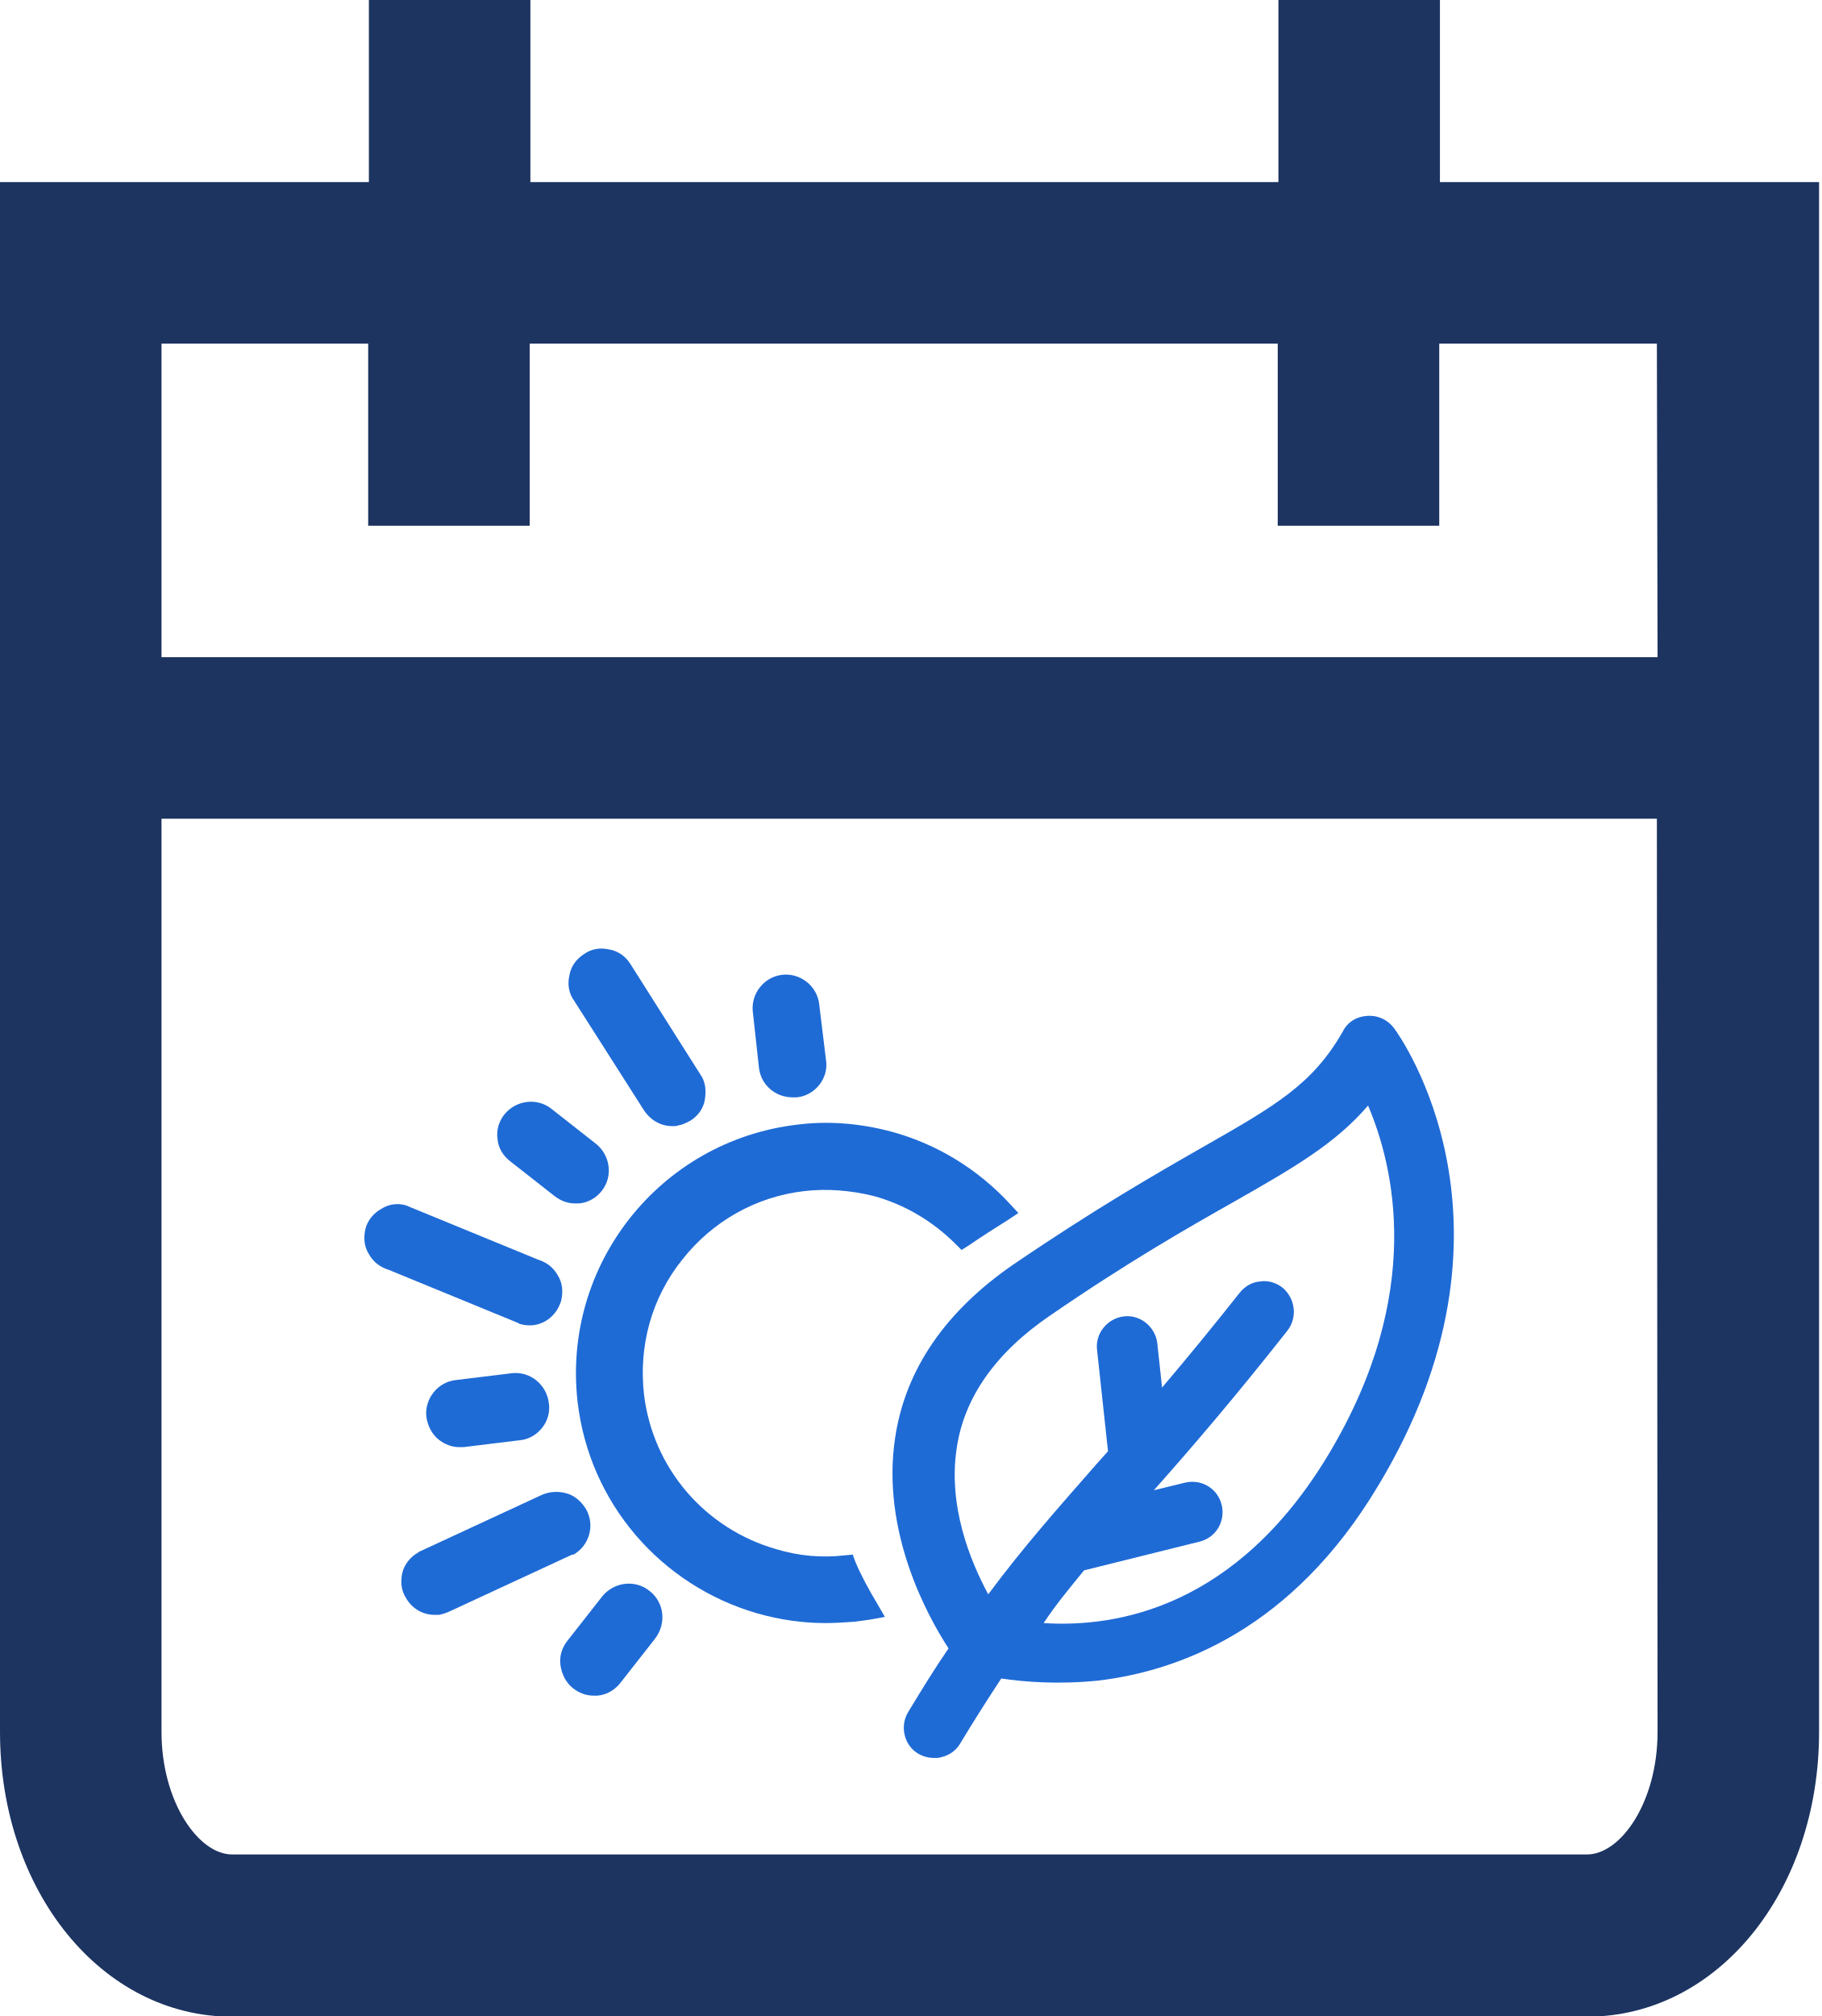
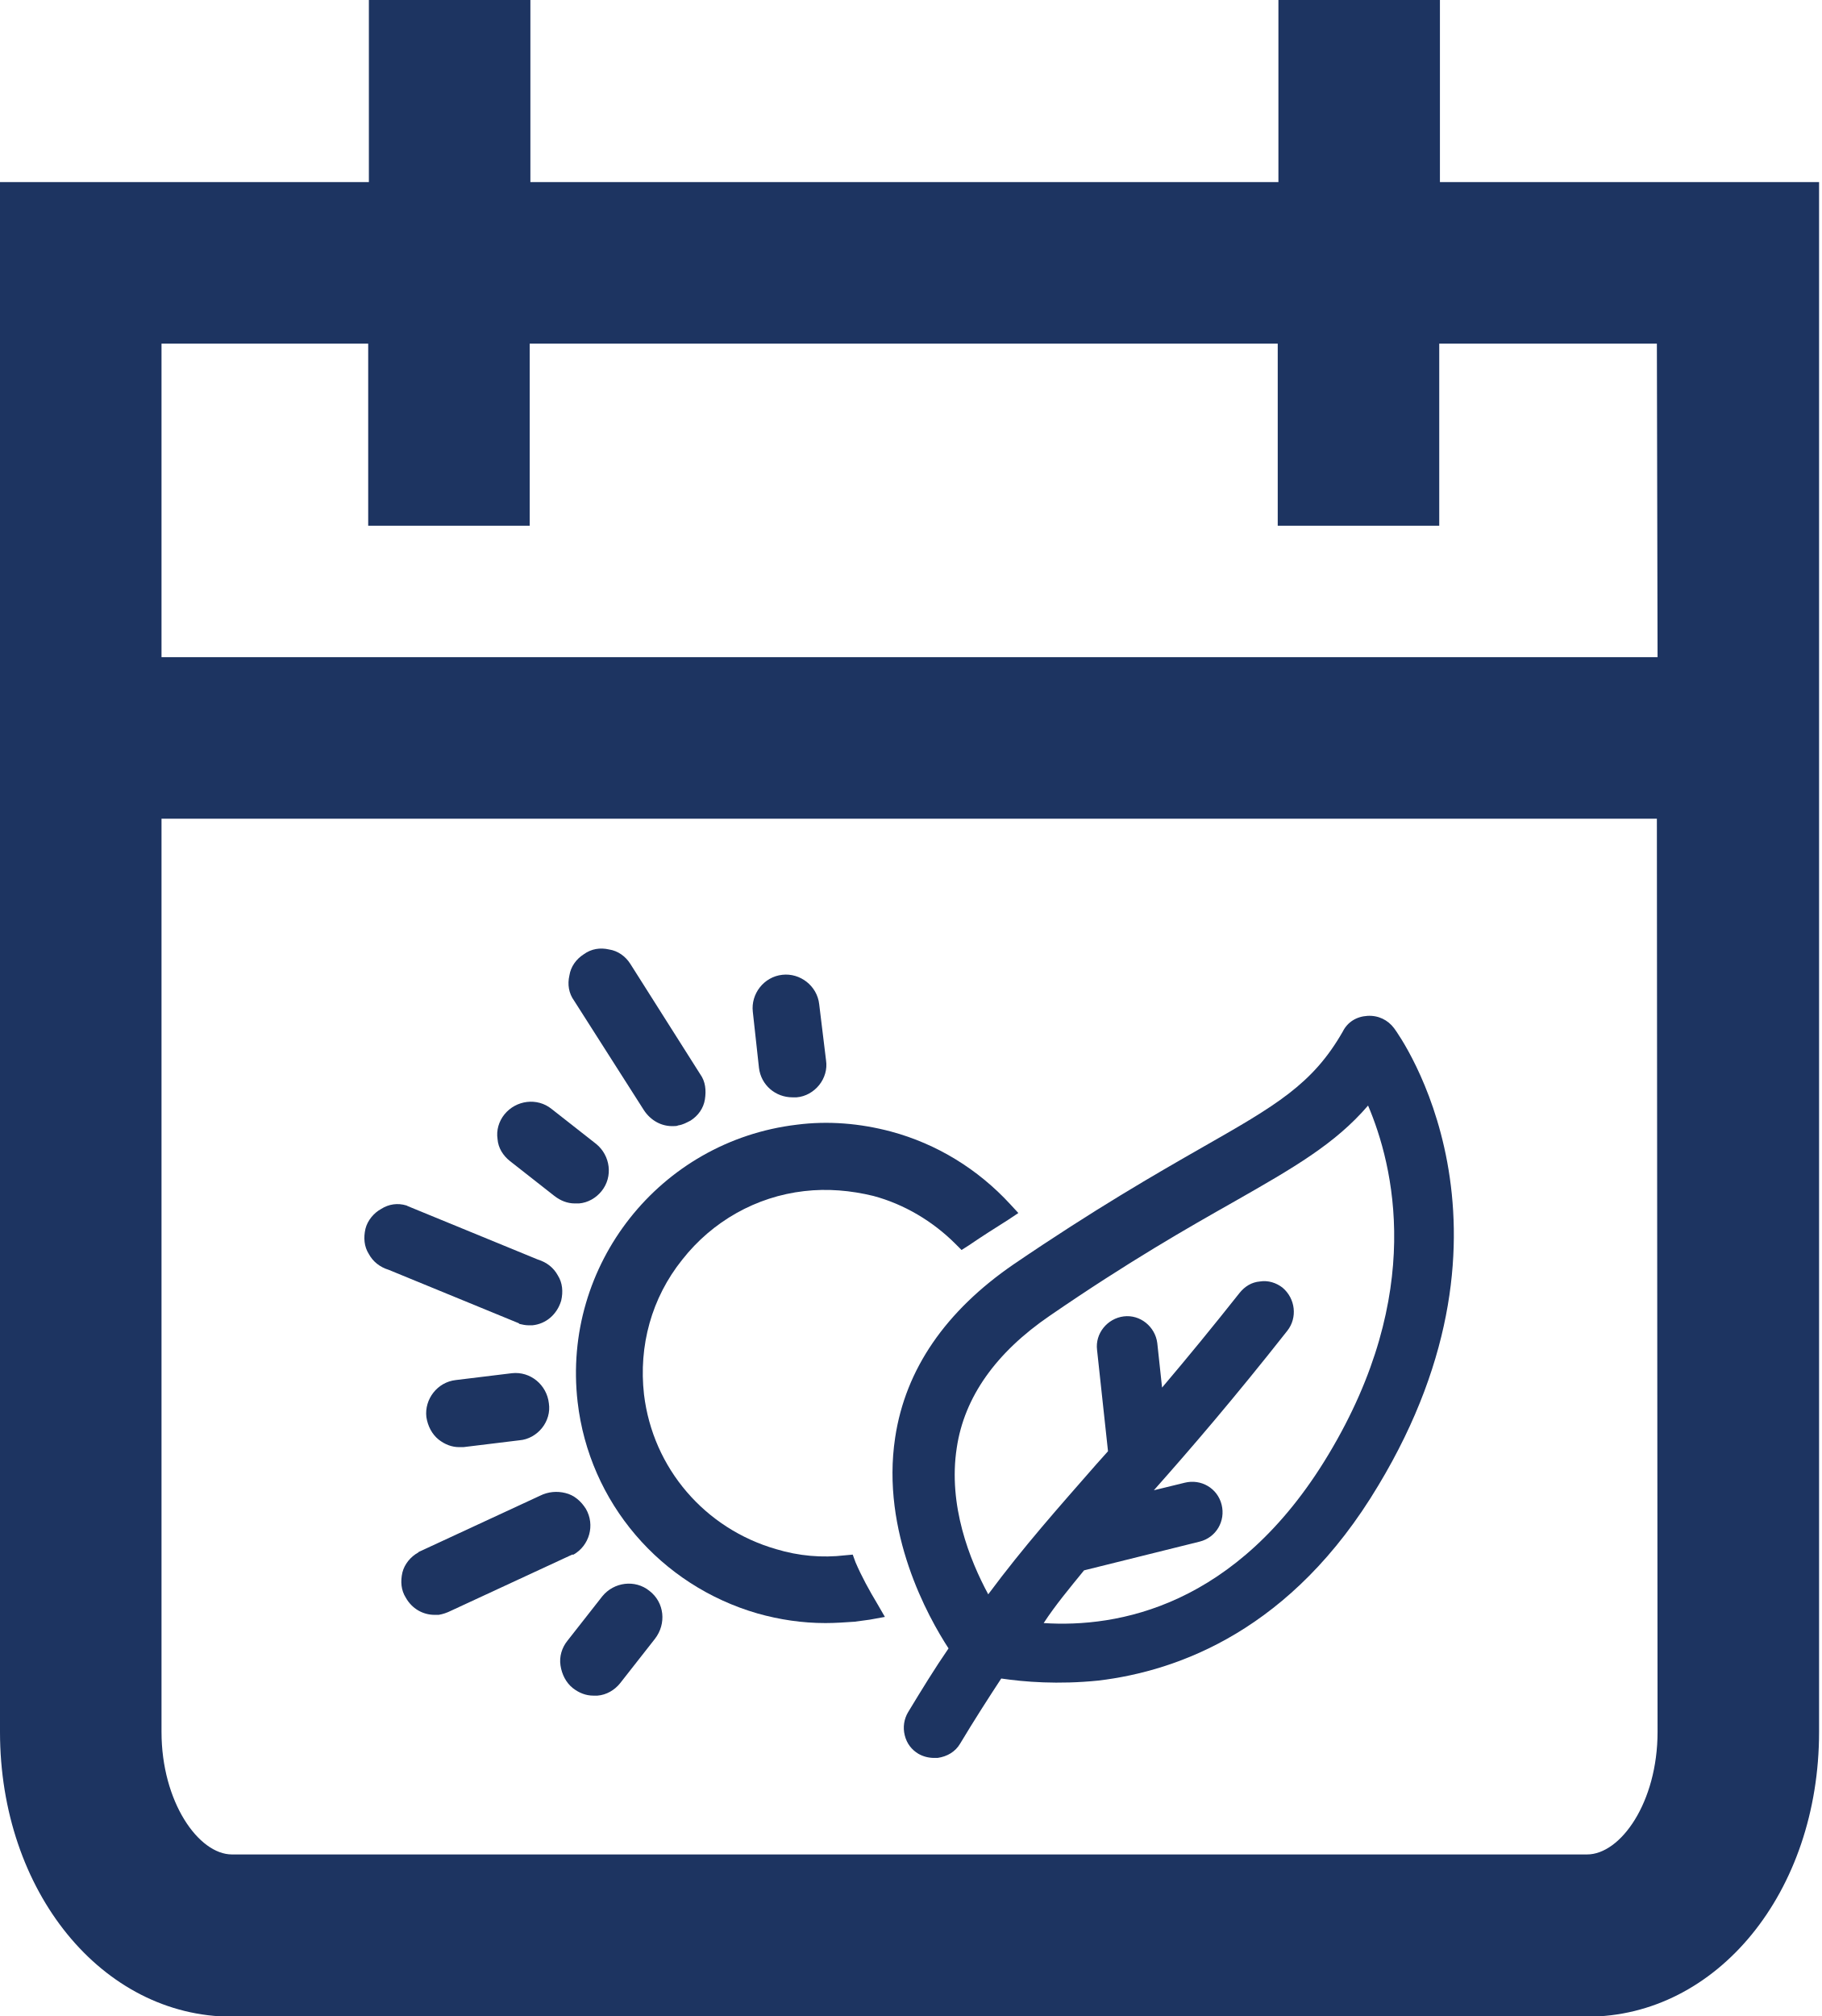
<svg xmlns="http://www.w3.org/2000/svg" version="1.1" id="Layer_1" x="0px" y="0px" viewBox="0 0 266.2 294.5" style="enable-background:new 0 0 266.2 294.5;" xml:space="preserve">
  <style type="text/css">
	.st0{fill:#1D3461;}
- 	.st1{fill:#1F6BD6;}
</style>
  <path class="st0" d="M210.4,26.6V0h-23.6v26.6H77.5V0H53.9v26.6H0V253c0,23.3,14.9,41.6,33.9,41.6h198c19,0,33.9-18.2,33.9-41.6  V26.6H210.4L210.4,26.6z M242.2,253c0,10.3-5.4,17.9-10.3,17.9h-198c-4.9,0-10.3-7.7-10.3-17.9V119.6h218.5L242.2,253L242.2,253z   M242.2,96H23.6V50.2h30.2v26.6h23.6V50.2h109.3v26.6h23.6V50.2h31.8L242.2,96L242.2,96z" />
  <g>
-     <path class="st1" d="M94.1,162.2L94.1,162.2c1,1.5,2.6,2.4,4.4,2.3c0.2,0,0.4,0,0.6-0.1c0.7-0.1,1.2-0.4,1.8-0.7   c1.1-0.7,1.9-1.8,2.1-3.1s0.1-2.6-0.7-3.7l-10.2-16.1c-0.7-1.1-1.8-1.9-3.1-2.1c-1.3-0.3-2.6-0.1-3.7,0.7c-1.1,0.7-1.9,1.8-2.1,3.1   c-0.3,1.3-0.1,2.6,0.7,3.7L94.1,162.2L94.1,162.2z" />
-     <path class="st1" d="M75.9,193.4c0.4,0.1,0.9,0.2,1.3,0.2c0.2,0,0.4,0,0.6,0c2-0.2,3.6-1.6,4.2-3.6c0.3-1.3,0.2-2.6-0.5-3.7   c-0.6-1.1-1.6-1.9-2.9-2.3l-19-7.8l-0.2-0.1c-1.3-0.4-2.6-0.2-3.7,0.5c-1.1,0.6-2,1.7-2.3,2.9c-0.3,1.3-0.2,2.6,0.5,3.7   c0.6,1.1,1.6,1.9,2.9,2.3l19,7.8L75.9,193.4L75.9,193.4z" />
-     <path class="st1" d="M83.8,227.1c2.3-1.3,3.2-4.3,1.8-6.7c-0.7-1.1-1.7-2-3-2.3c-1.2-0.3-2.5-0.2-3.7,0.4l-17.7,8.2l-0.1,0.1   c-1.1,0.6-2,1.7-2.3,2.9c-0.3,1.3-0.2,2.6,0.5,3.7c0.9,1.6,2.5,2.5,4.2,2.5c0.2,0,0.4,0,0.6,0c0.6-0.1,1.2-0.3,1.8-0.6l17.7-8.2   L83.8,227.1L83.8,227.1z" />
-     <path class="st1" d="M125,228.2l-0.4-1.1l-1.1,0.1c-3.4,0.4-6.8,0.1-10.1-0.9c-10.4-3-18-11.8-19.3-22.6   c-0.8-7.1,1.1-14.1,5.6-19.7c4.4-5.6,10.8-9.2,17.8-10c3.4-0.4,6.8-0.1,10.1,0.7c4.5,1.2,8.7,3.7,12,7l0.9,0.9l1.1-0.7   c1.9-1.3,3.8-2.5,5.7-3.7l1.5-1l-1.2-1.3c-4.7-5.1-10.7-8.8-17.4-10.6c-4.5-1.2-9.2-1.6-13.8-1c-20,2.4-34.3,20.5-32,40.5   c1.7,14.7,12.1,26.8,26.3,30.9c3.2,0.9,6.5,1.4,9.9,1.4c1.4,0,2.9-0.1,4.3-0.2c0.8-0.1,1.5-0.2,2.2-0.3l2.2-0.4l-1.1-1.9   C127,232.3,125.9,230.3,125,228.2L125,228.2z" />
-     <path class="st1" d="M110.9,156c0.3,2.5,2.4,4.3,4.9,4.3c0.2,0,0.4,0,0.6,0c1.3-0.1,2.5-0.8,3.3-1.8s1.2-2.3,1-3.6l-1-8.2   c-0.3-2.7-2.8-4.6-5.4-4.3c-2.7,0.3-4.6,2.8-4.3,5.4L110.9,156L110.9,156z" />
-     <path class="st1" d="M74.5,169.6l6.5,5.1c0.9,0.7,1.9,1.1,3,1.1c0.2,0,0.4,0,0.6,0c1.3-0.1,2.5-0.8,3.3-1.8   c1.7-2.1,1.3-5.2-0.8-6.9l-6.5-5.1c-2.1-1.7-5.2-1.3-6.9,0.8c-0.8,1-1.2,2.3-1,3.6C72.8,167.7,73.5,168.8,74.5,169.6L74.5,169.6z" />
-     <path class="st1" d="M74.8,200.6l-8.2,1c-2.7,0.3-4.6,2.8-4.3,5.4c0.2,1.3,0.8,2.5,1.8,3.3c0.9,0.7,1.9,1.1,3,1.1   c0.2,0,0.4,0,0.6,0l8.2-1c1.3-0.1,2.5-0.8,3.3-1.8s1.2-2.3,1-3.6C79.9,202.3,77.5,200.3,74.8,200.6z" />
-     <path class="st1" d="M94.9,232.4L94.9,232.4c-2.1-1.7-5.2-1.3-6.9,0.8l-5.1,6.5c-0.8,1-1.2,2.3-1,3.6c0.2,1.3,0.8,2.5,1.8,3.3   c0.9,0.7,1.9,1.1,3,1.1c0.2,0,0.4,0,0.6,0c1.3-0.1,2.5-0.8,3.3-1.8l5.1-6.5C97.4,237.2,97.1,234.1,94.9,232.4L94.9,232.4z" />
-     <path class="st1" d="M203.7,150.2c-0.9-1.2-2.3-1.9-3.9-1.8s-2.9,0.9-3.6,2.3c-4.4,7.7-9.8,10.8-20.5,16.9c-7,4-15.7,9-27.6,17.1   c-9.9,6.8-15.8,15.3-17.3,25.3c-2.1,13.8,4.8,26.2,7.8,30.8c-2,2.9-3.9,6-5.9,9.3c-0.6,1-0.8,2.2-0.5,3.4c0.3,1.2,1,2.1,2,2.7   c0.7,0.4,1.5,0.6,2.3,0.6c0.2,0,0.3,0,0.5,0c1.4-0.2,2.6-0.9,3.3-2.1c2.1-3.5,4.1-6.6,6-9.5c3.4,0.5,8.3,0.9,14.2,0.3   c11.7-1.4,28.3-7.4,40.9-28.5C224.3,179,204.6,151.4,203.7,150.2L203.7,150.2z M158.4,229.4l16.9-4.2c2.4-0.6,3.8-3,3.2-5.4   c-0.6-2.4-3-3.8-5.4-3.2l-4.5,1.1c5.5-6.2,11.7-13.4,19.5-23.3c1.5-1.9,1.2-4.7-0.7-6.3c-0.9-0.7-2.1-1.1-3.3-0.9   c-1.2,0.1-2.2,0.7-3,1.7c-3.8,4.8-7.4,9.2-11.3,13.8l-0.7-6.5c-0.3-2.4-2.5-4.2-4.9-3.9c-2.4,0.3-4.2,2.5-3.9,4.9l1.6,14.8   l-1.7,1.9c-5.6,6.4-10.6,12-15.8,19c-2.7-5-5.9-13-4.6-21.4c1.1-7.4,5.7-13.9,13.6-19.3c11.5-7.9,20.1-12.8,27-16.7   c8.6-4.9,14.7-8.4,19.5-14c3.7,8.7,8.4,27.4-5.8,51c-13.4,22.3-30.9,25.3-41.6,24.6C154.2,234.5,156.2,232.1,158.4,229.4   L158.4,229.4z" />
+     <path class="st0" d="M94.1,162.2L94.1,162.2c1,1.5,2.6,2.4,4.4,2.3c0.2,0,0.4,0,0.6-0.1c0.7-0.1,1.2-0.4,1.8-0.7   c1.1-0.7,1.9-1.8,2.1-3.1s0.1-2.6-0.7-3.7l-10.2-16.1c-0.7-1.1-1.8-1.9-3.1-2.1c-1.3-0.3-2.6-0.1-3.7,0.7c-1.1,0.7-1.9,1.8-2.1,3.1   c-0.3,1.3-0.1,2.6,0.7,3.7L94.1,162.2L94.1,162.2z" />
+     <path class="st0" d="M75.9,193.4c0.4,0.1,0.9,0.2,1.3,0.2c0.2,0,0.4,0,0.6,0c2-0.2,3.6-1.6,4.2-3.6c0.3-1.3,0.2-2.6-0.5-3.7   c-0.6-1.1-1.6-1.9-2.9-2.3l-19-7.8l-0.2-0.1c-1.3-0.4-2.6-0.2-3.7,0.5c-1.1,0.6-2,1.7-2.3,2.9c-0.3,1.3-0.2,2.6,0.5,3.7   c0.6,1.1,1.6,1.9,2.9,2.3l19,7.8L75.9,193.4L75.9,193.4z" />
+     <path class="st0" d="M83.8,227.1c2.3-1.3,3.2-4.3,1.8-6.7c-0.7-1.1-1.7-2-3-2.3c-1.2-0.3-2.5-0.2-3.7,0.4l-17.7,8.2l-0.1,0.1   c-1.1,0.6-2,1.7-2.3,2.9c-0.3,1.3-0.2,2.6,0.5,3.7c0.9,1.6,2.5,2.5,4.2,2.5c0.2,0,0.4,0,0.6,0c0.6-0.1,1.2-0.3,1.8-0.6l17.7-8.2   L83.8,227.1L83.8,227.1z" />
+     <path class="st0" d="M125,228.2l-0.4-1.1l-1.1,0.1c-3.4,0.4-6.8,0.1-10.1-0.9c-10.4-3-18-11.8-19.3-22.6   c-0.8-7.1,1.1-14.1,5.6-19.7c4.4-5.6,10.8-9.2,17.8-10c3.4-0.4,6.8-0.1,10.1,0.7c4.5,1.2,8.7,3.7,12,7l0.9,0.9l1.1-0.7   c1.9-1.3,3.8-2.5,5.7-3.7l1.5-1l-1.2-1.3c-4.7-5.1-10.7-8.8-17.4-10.6c-4.5-1.2-9.2-1.6-13.8-1c-20,2.4-34.3,20.5-32,40.5   c1.7,14.7,12.1,26.8,26.3,30.9c3.2,0.9,6.5,1.4,9.9,1.4c1.4,0,2.9-0.1,4.3-0.2c0.8-0.1,1.5-0.2,2.2-0.3l2.2-0.4l-1.1-1.9   C127,232.3,125.9,230.3,125,228.2L125,228.2z" />
+     <path class="st0" d="M110.9,156c0.3,2.5,2.4,4.3,4.9,4.3c0.2,0,0.4,0,0.6,0c1.3-0.1,2.5-0.8,3.3-1.8s1.2-2.3,1-3.6l-1-8.2   c-0.3-2.7-2.8-4.6-5.4-4.3c-2.7,0.3-4.6,2.8-4.3,5.4L110.9,156L110.9,156z" />
+     <path class="st0" d="M74.5,169.6l6.5,5.1c0.9,0.7,1.9,1.1,3,1.1c0.2,0,0.4,0,0.6,0c1.3-0.1,2.5-0.8,3.3-1.8   c1.7-2.1,1.3-5.2-0.8-6.9l-6.5-5.1c-2.1-1.7-5.2-1.3-6.9,0.8c-0.8,1-1.2,2.3-1,3.6C72.8,167.7,73.5,168.8,74.5,169.6L74.5,169.6z" />
+     <path class="st0" d="M74.8,200.6l-8.2,1c-2.7,0.3-4.6,2.8-4.3,5.4c0.2,1.3,0.8,2.5,1.8,3.3c0.9,0.7,1.9,1.1,3,1.1   c0.2,0,0.4,0,0.6,0l8.2-1c1.3-0.1,2.5-0.8,3.3-1.8s1.2-2.3,1-3.6C79.9,202.3,77.5,200.3,74.8,200.6z" />
+     <path class="st0" d="M94.9,232.4L94.9,232.4c-2.1-1.7-5.2-1.3-6.9,0.8l-5.1,6.5c-0.8,1-1.2,2.3-1,3.6s0.8,2.5,1.8,3.3   c0.9,0.7,1.9,1.1,3,1.1c0.2,0,0.4,0,0.6,0c1.3-0.1,2.5-0.8,3.3-1.8l5.1-6.5C97.4,237.2,97.1,234.1,94.9,232.4L94.9,232.4z" />
+     <path class="st0" d="M203.7,150.2c-0.9-1.2-2.3-1.9-3.9-1.8s-2.9,0.9-3.6,2.3c-4.4,7.7-9.8,10.8-20.5,16.9c-7,4-15.7,9-27.6,17.1   c-9.9,6.8-15.8,15.3-17.3,25.3c-2.1,13.8,4.8,26.2,7.8,30.8c-2,2.9-3.9,6-5.9,9.3c-0.6,1-0.8,2.2-0.5,3.4s1,2.1,2,2.7   c0.7,0.4,1.5,0.6,2.3,0.6c0.2,0,0.3,0,0.5,0c1.4-0.2,2.6-0.9,3.3-2.1c2.1-3.5,4.1-6.6,6-9.5c3.4,0.5,8.3,0.9,14.2,0.3   c11.7-1.4,28.3-7.4,40.9-28.5C224.3,179,204.6,151.4,203.7,150.2L203.7,150.2z M158.4,229.4l16.9-4.2c2.4-0.6,3.8-3,3.2-5.4   s-3-3.8-5.4-3.2l-4.5,1.1c5.5-6.2,11.7-13.4,19.5-23.3c1.5-1.9,1.2-4.7-0.7-6.3c-0.9-0.7-2.1-1.1-3.3-0.9c-1.2,0.1-2.2,0.7-3,1.7   c-3.8,4.8-7.4,9.2-11.3,13.8l-0.7-6.5c-0.3-2.4-2.5-4.2-4.9-3.9s-4.2,2.5-3.9,4.9l1.6,14.8l-1.7,1.9c-5.6,6.4-10.6,12-15.8,19   c-2.7-5-5.9-13-4.6-21.4c1.1-7.4,5.7-13.9,13.6-19.3c11.5-7.9,20.1-12.8,27-16.7c8.6-4.9,14.7-8.4,19.5-14c3.7,8.7,8.4,27.4-5.8,51   c-13.4,22.3-30.9,25.3-41.6,24.6C154.2,234.5,156.2,232.1,158.4,229.4L158.4,229.4z" />
  </g>
</svg>
